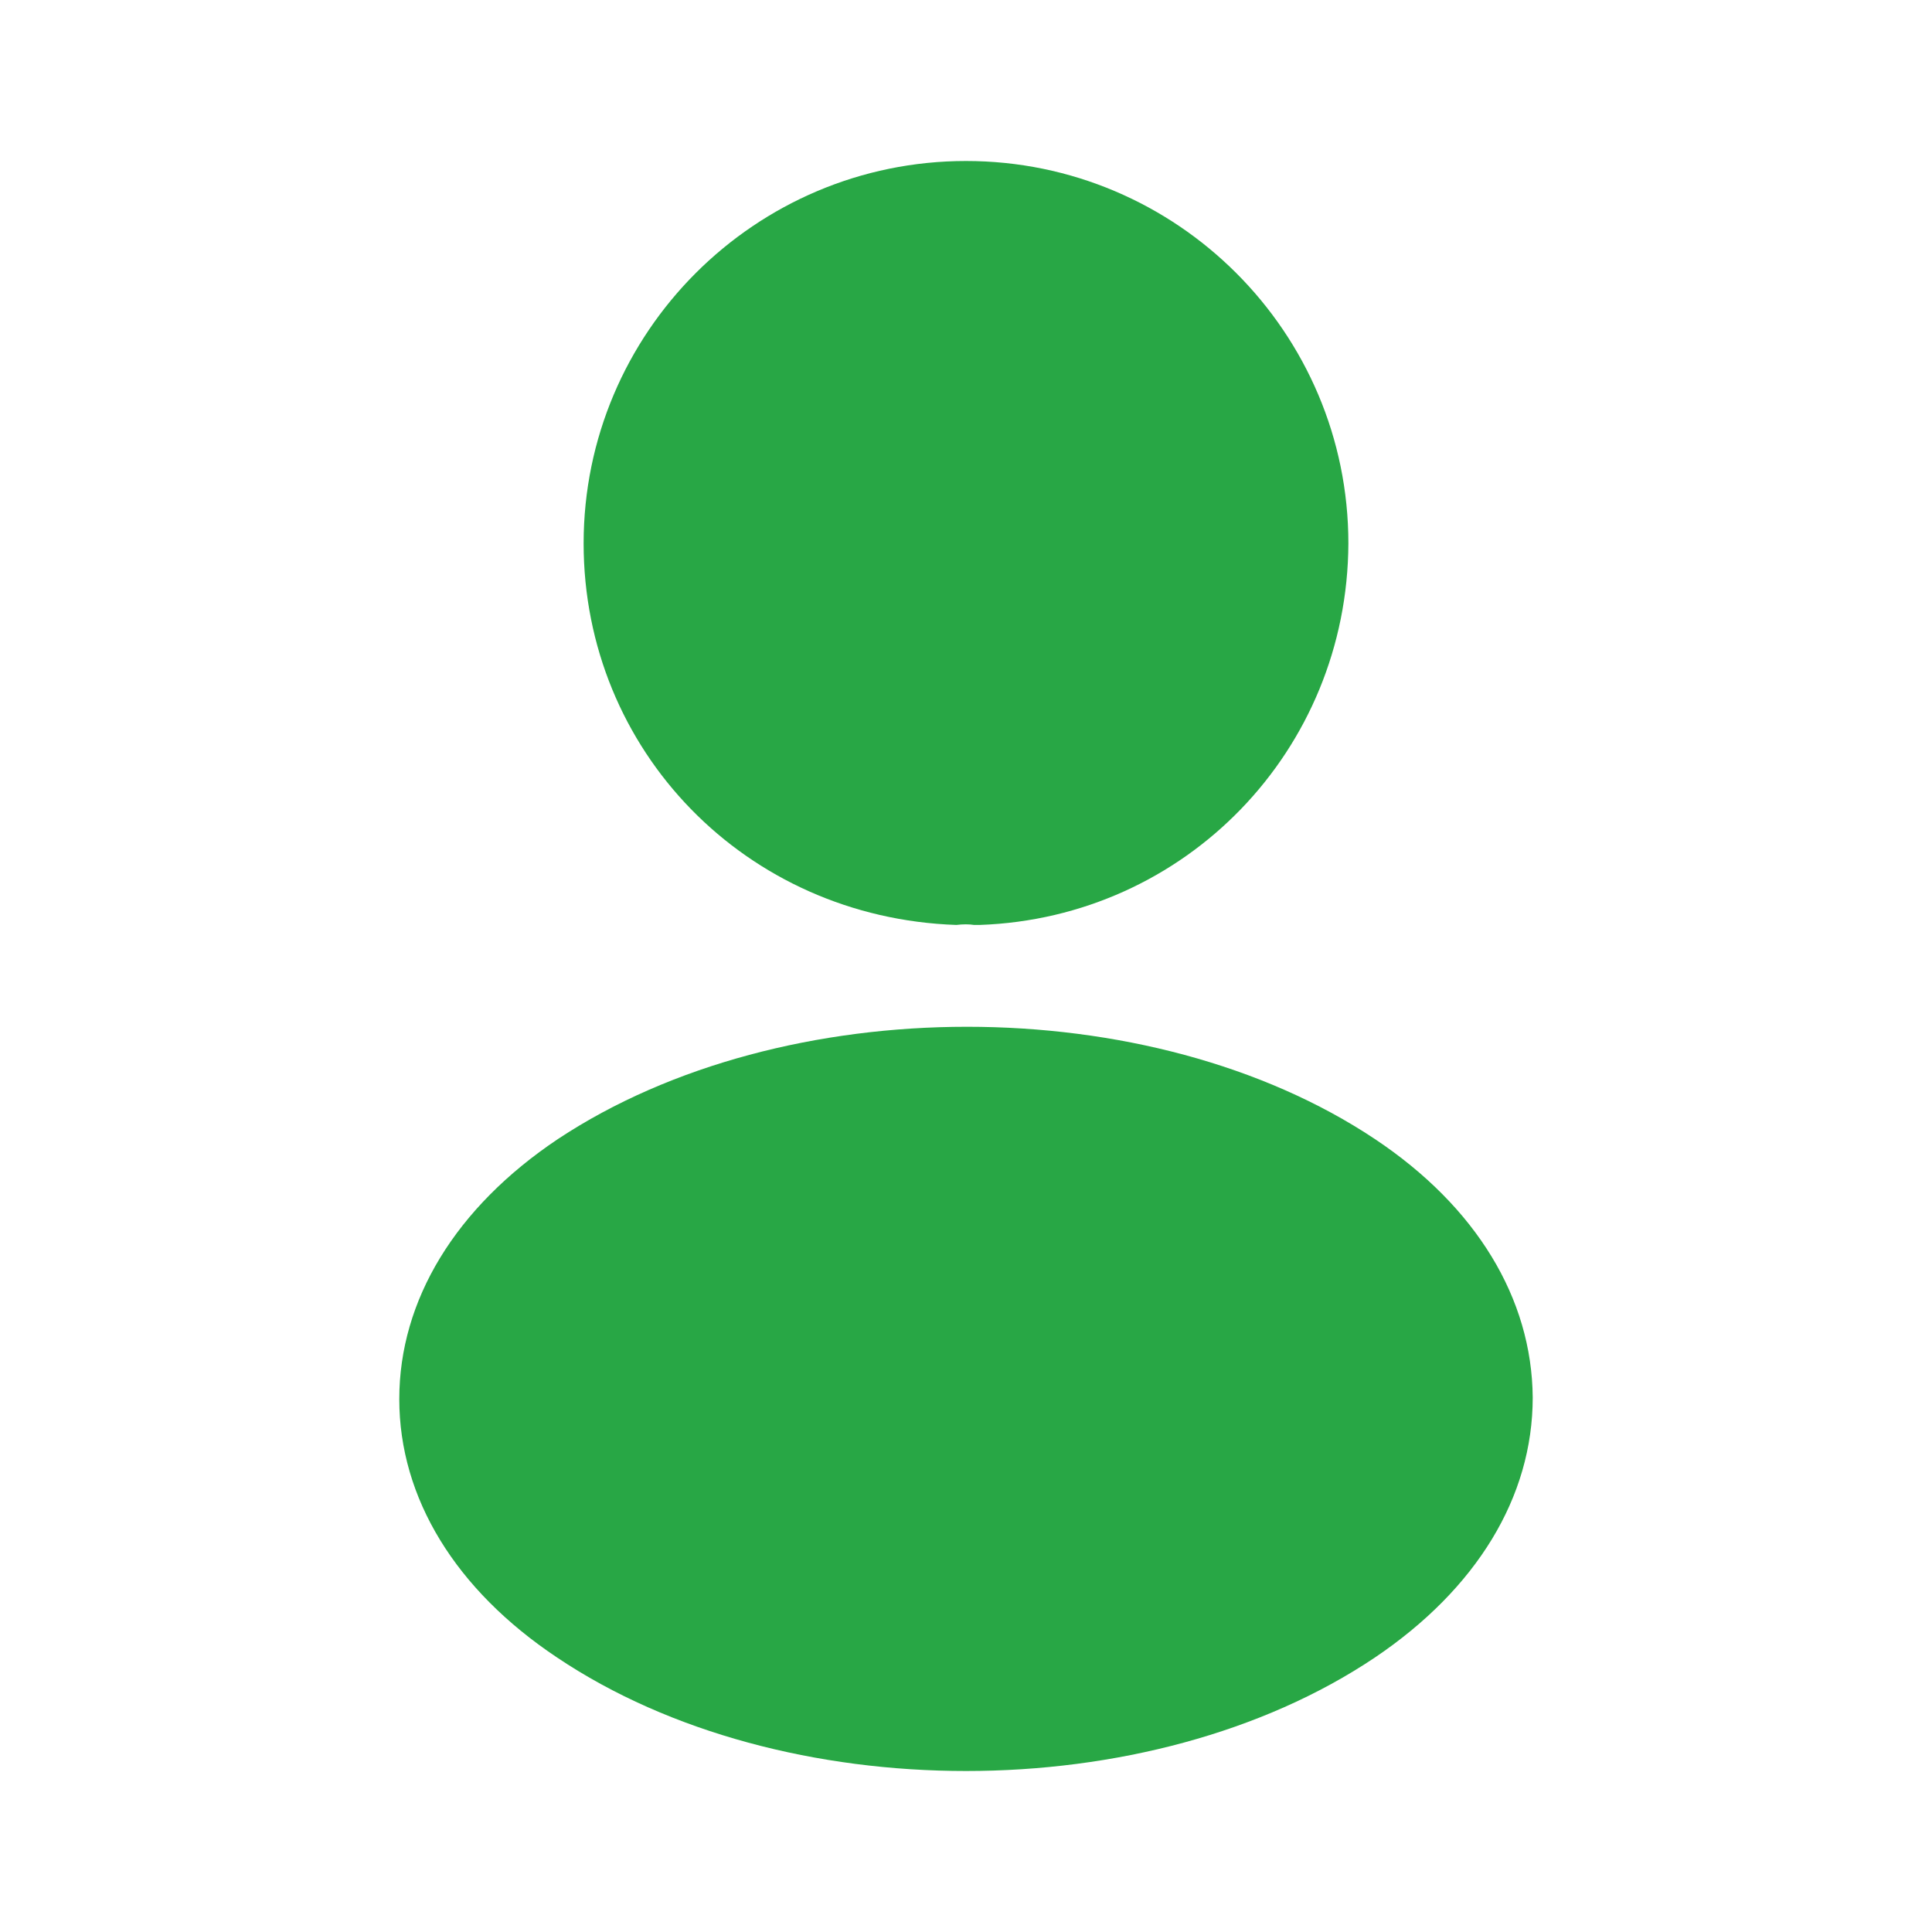
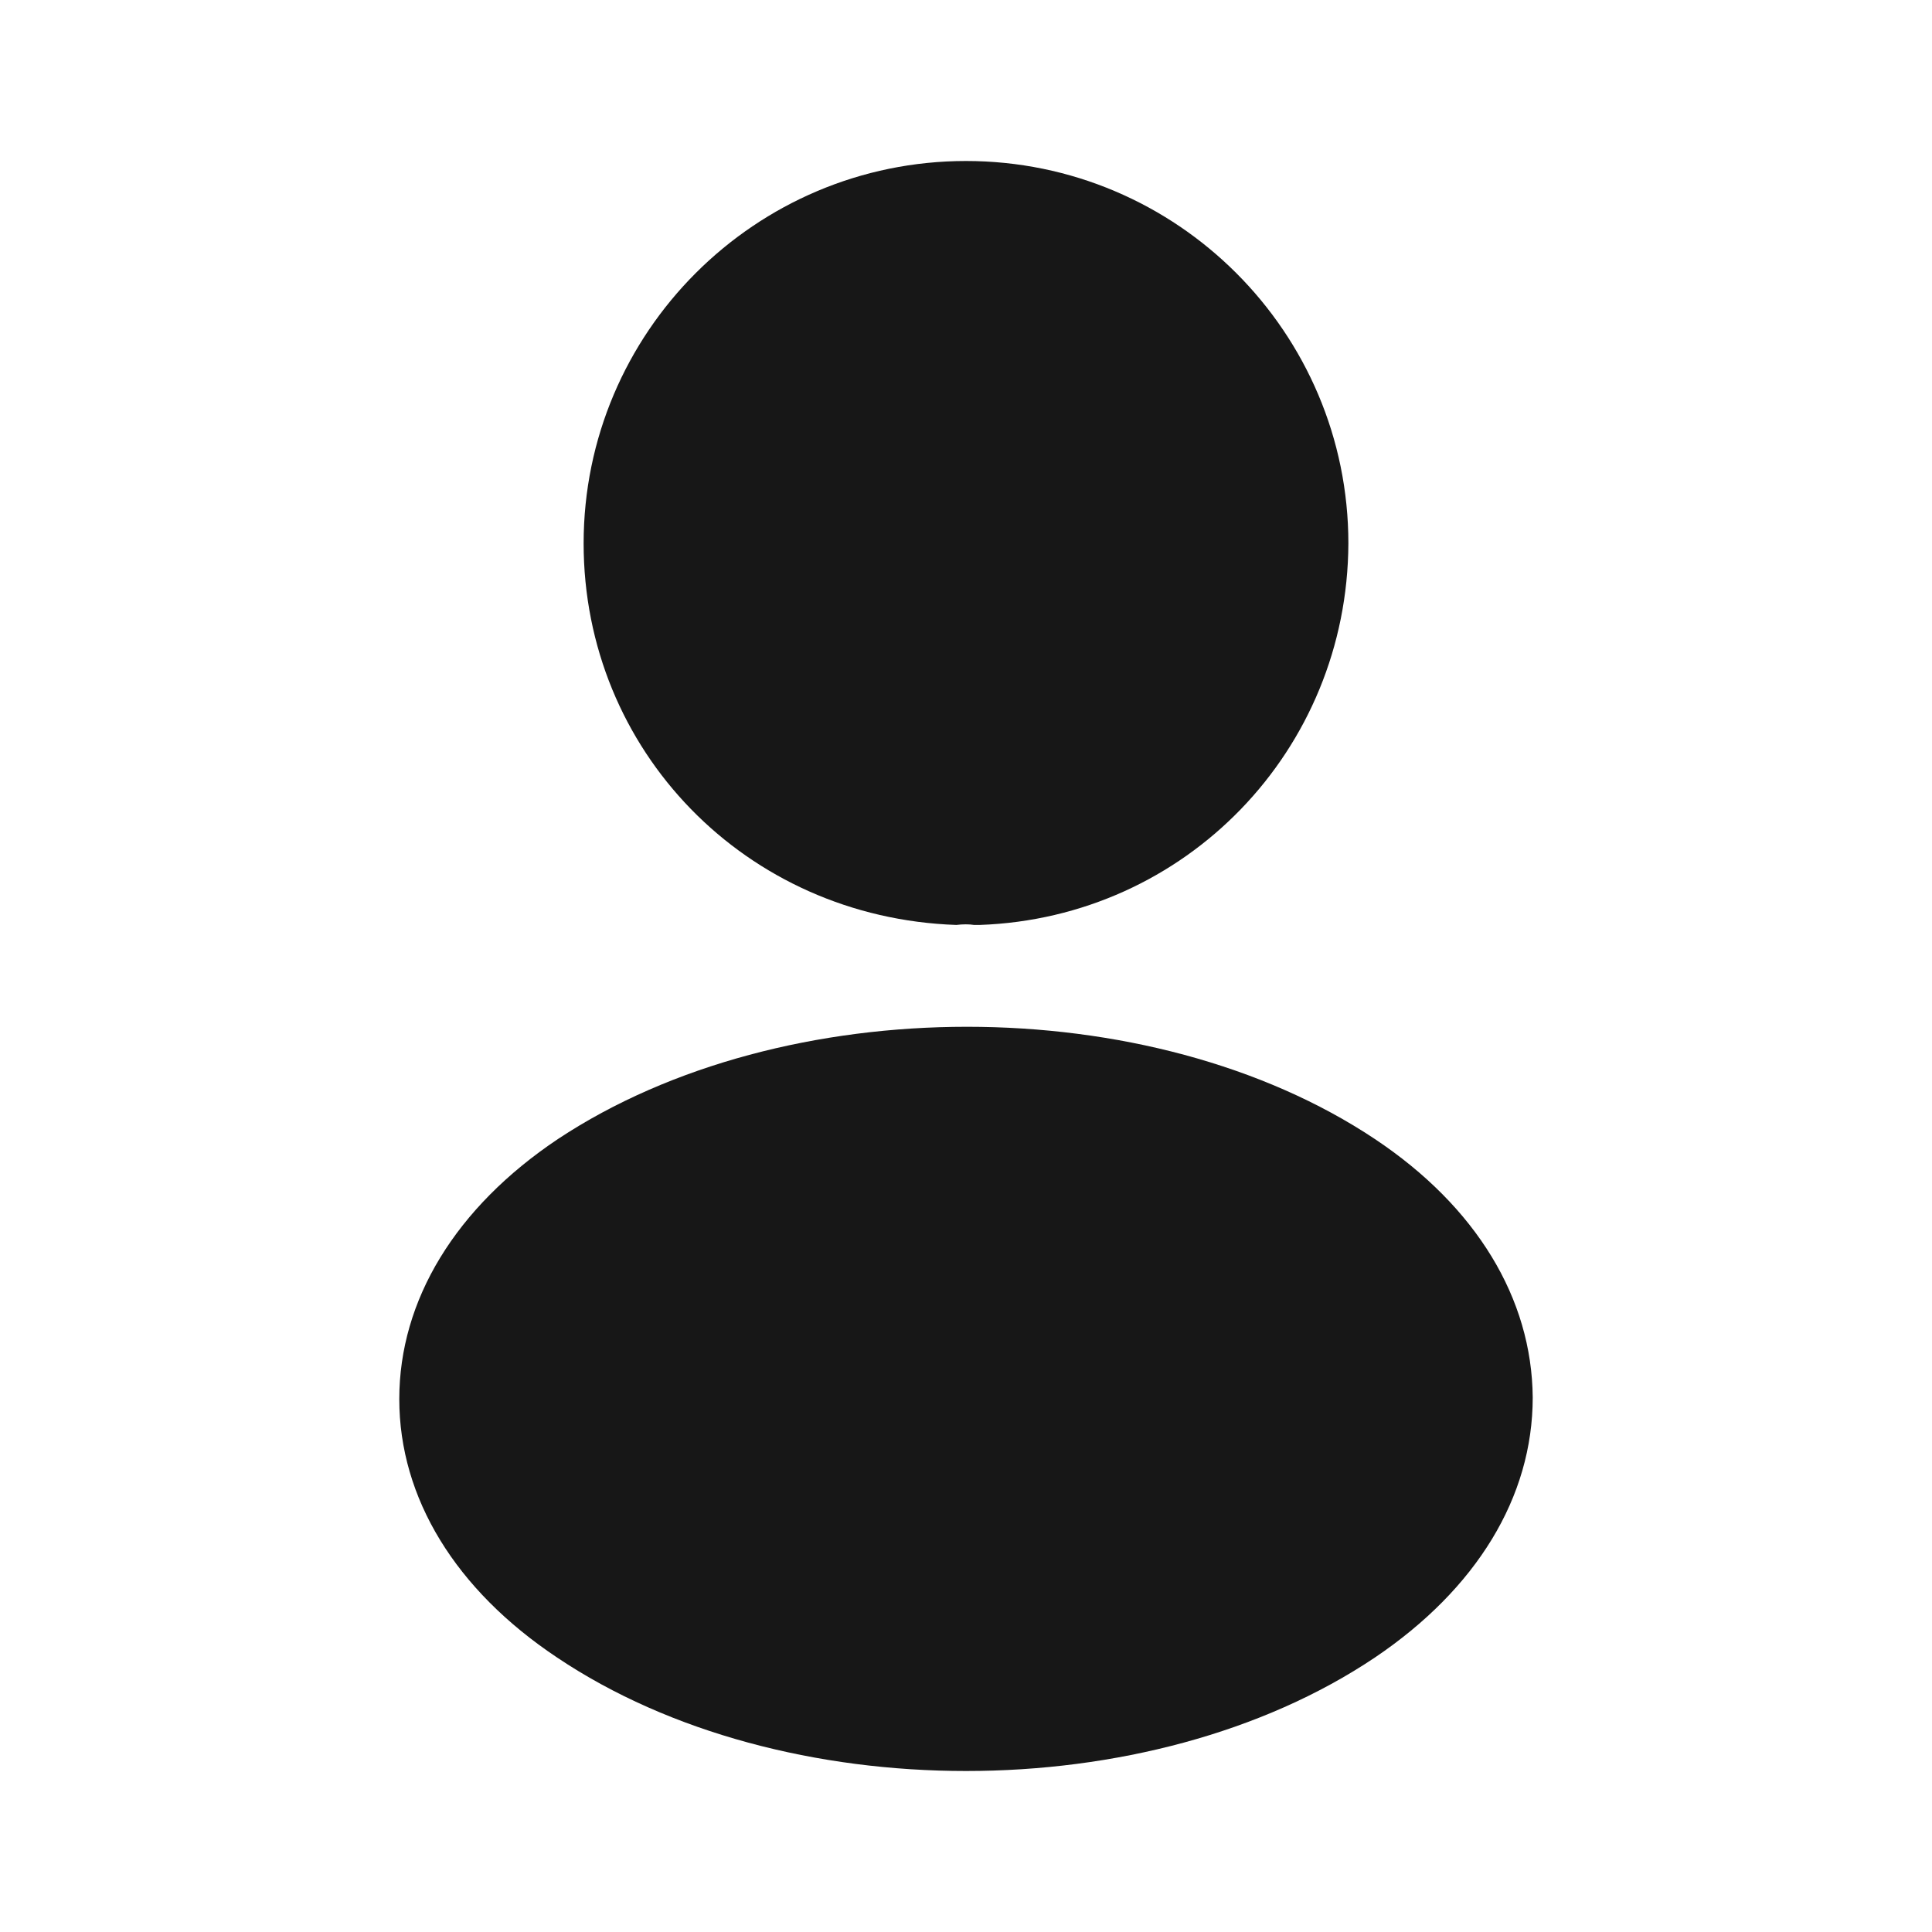
<svg xmlns="http://www.w3.org/2000/svg" width="24" height="24" viewBox="0 0 24 24" fill="none">
-   <path d="M12 2C9.38 2 7.25 4.13 7.25 6.75C7.25 9.32 9.26 11.4 11.88 11.49C11.96 11.48 12.04 11.48 12.1 11.49C12.12 11.49 12.13 11.49 12.15 11.49C12.16 11.49 12.16 11.49 12.17 11.49C14.73 11.4 16.74 9.32 16.75 6.75C16.75 4.13 14.62 2 12 2Z" fill="#28A745" />
-   <path d="M17.08 14.15C14.29 12.29 9.74 12.29 6.93 14.15C5.66 15 4.96 16.15 4.96 17.38C4.96 18.61 5.66 19.75 6.92 20.59C8.32 21.53 10.16 22 12 22C13.84 22 15.68 21.53 17.08 20.59C18.34 19.74 19.04 18.6 19.04 17.36C19.03 16.13 18.34 14.99 17.08 14.15Z" fill="#28A745" />
+   <path d="M12 2C9.38 2 7.25 4.13 7.25 6.75C7.25 9.32 9.26 11.4 11.88 11.49C11.96 11.48 12.04 11.48 12.1 11.49C12.12 11.49 12.13 11.49 12.15 11.49C12.16 11.49 12.16 11.49 12.17 11.49C14.73 11.4 16.74 9.32 16.75 6.75C16.75 4.13 14.62 2 12 2Z" fill="#171717" />
+   <path d="M17.08 14.15C14.29 12.29 9.74 12.29 6.93 14.15C5.66 15 4.96 16.15 4.96 17.38C4.96 18.61 5.66 19.75 6.92 20.59C8.32 21.53 10.16 22 12 22C13.84 22 15.68 21.53 17.08 20.59C18.34 19.74 19.04 18.6 19.04 17.36C19.03 16.13 18.34 14.99 17.08 14.15Z" fill="#171717" />
</svg>
